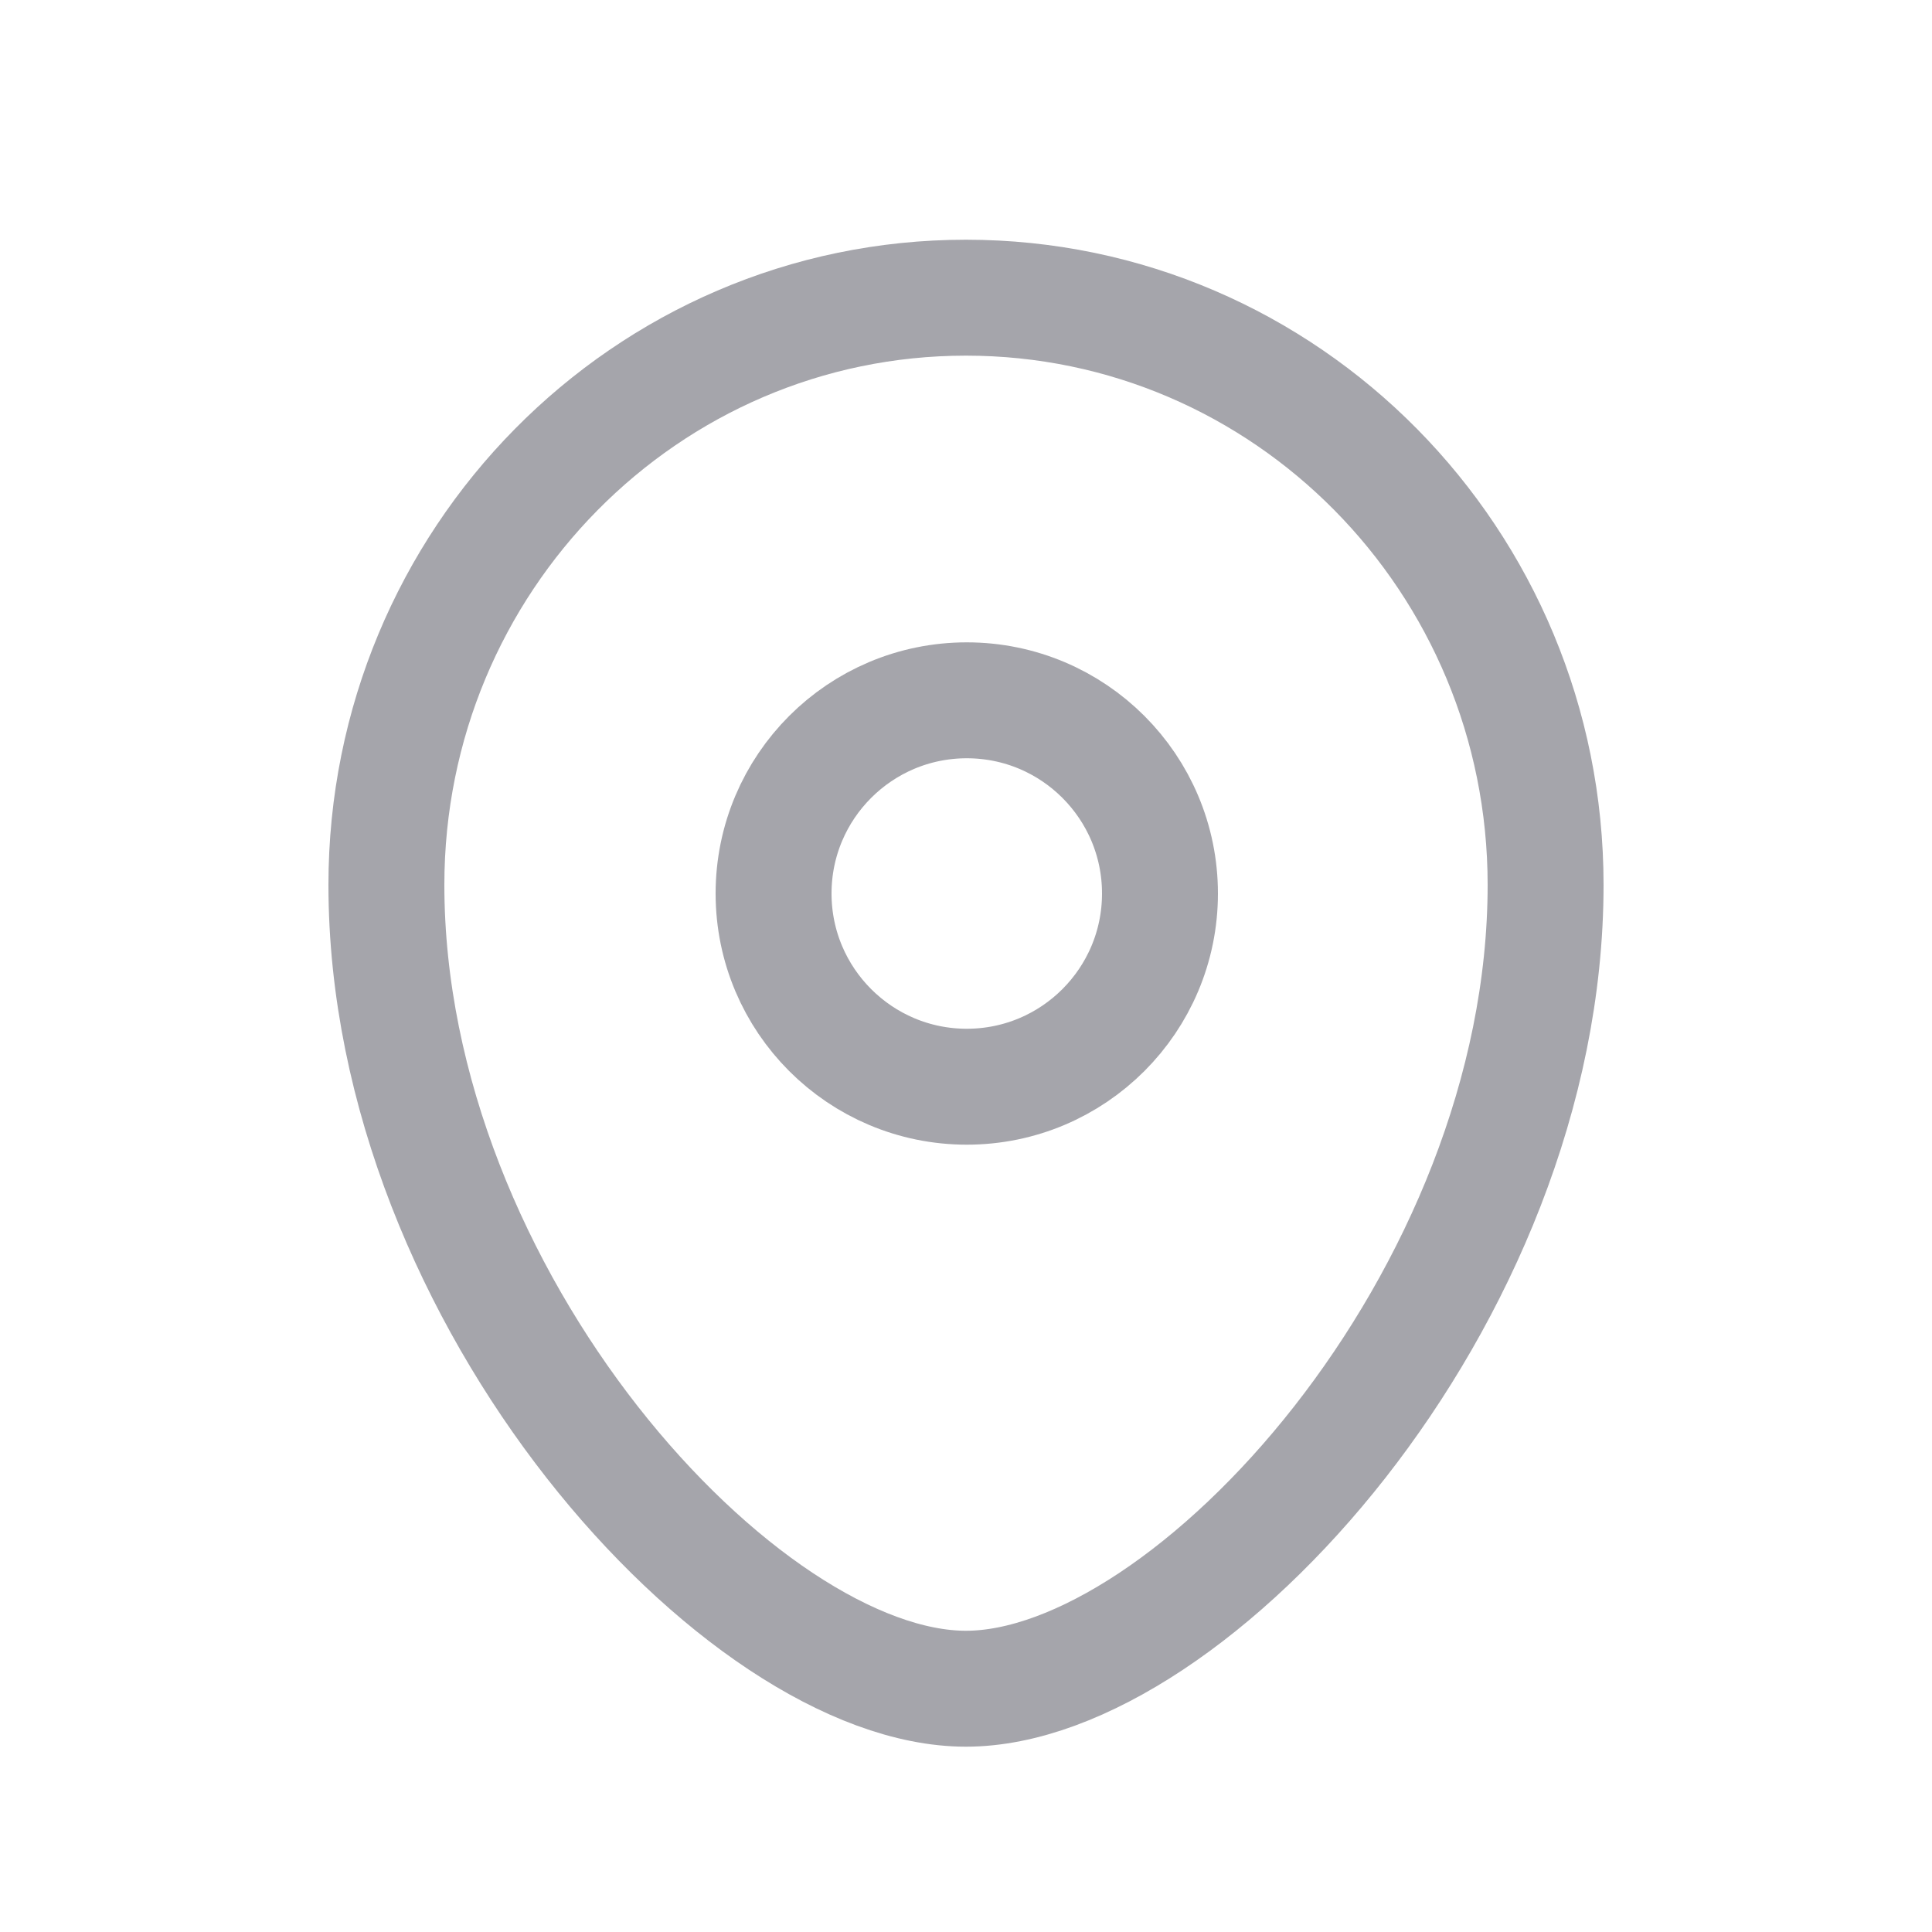
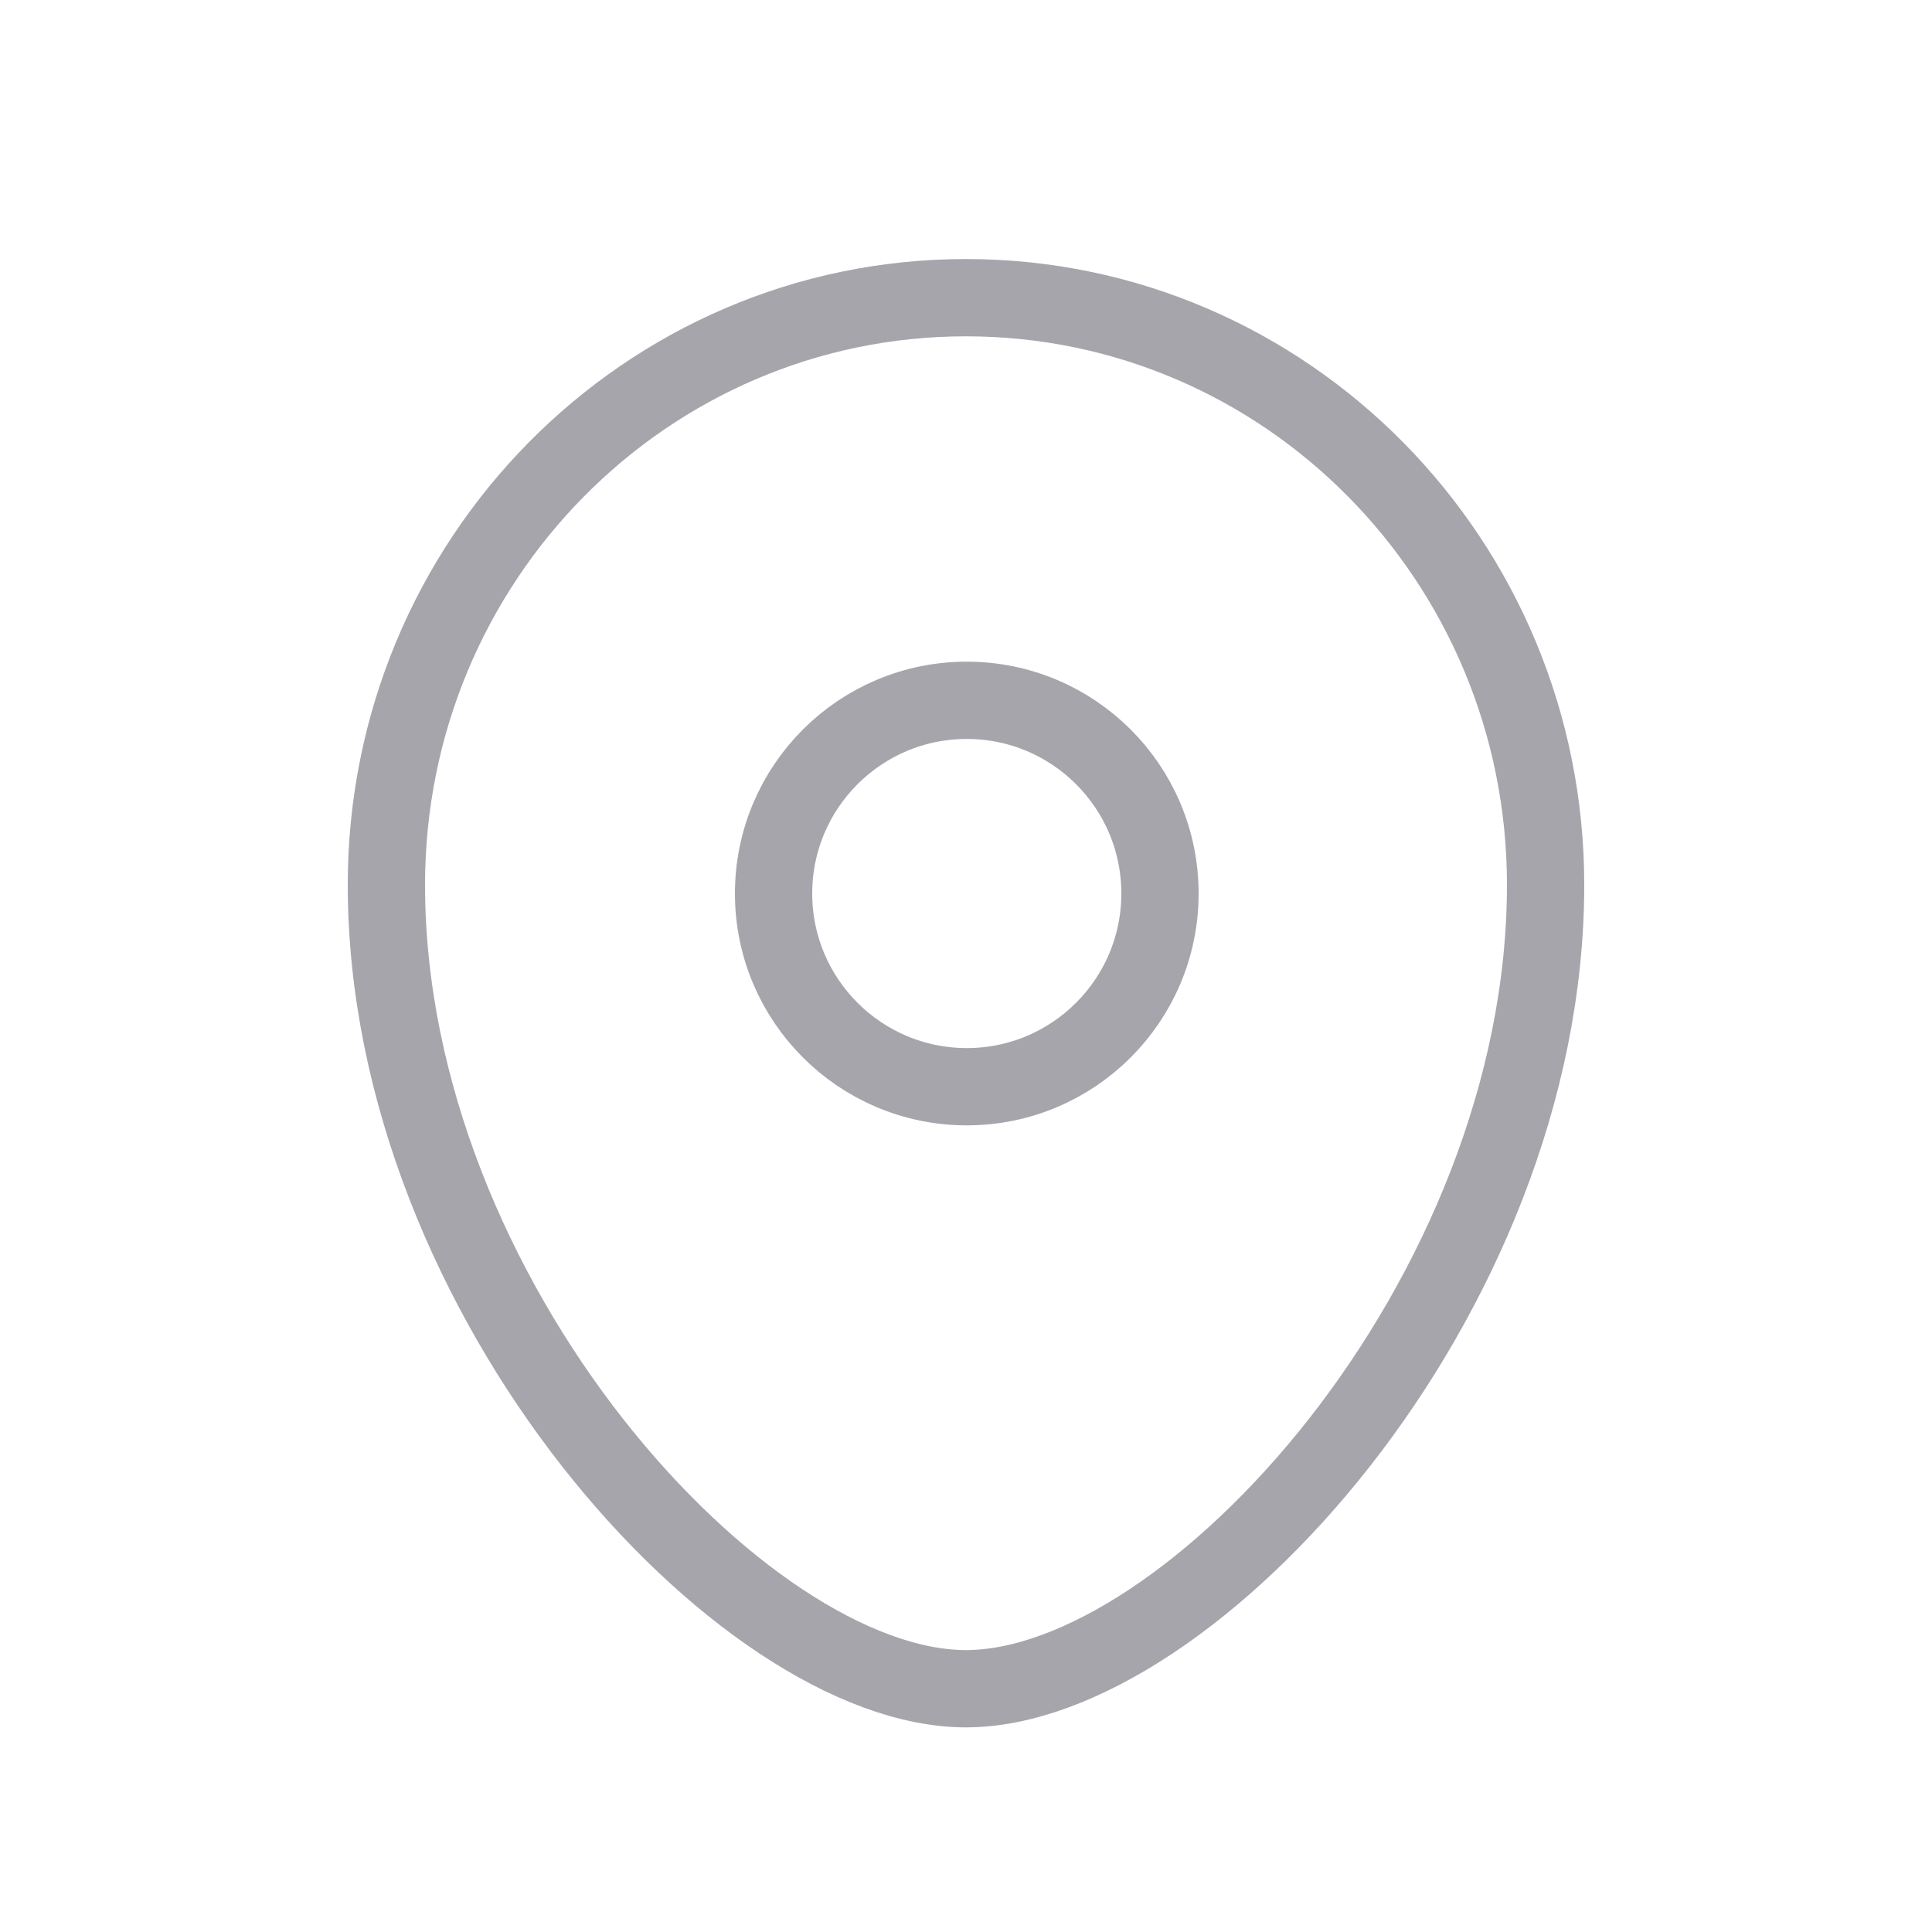
<svg xmlns="http://www.w3.org/2000/svg" width="25" height="25" viewBox="0 0 25 25" fill="none">
  <g id="Iconly/Curved/Light/Location">
    <g id="Location">
-       <path id="Stroke 1" fill-rule="evenodd" clip-rule="evenodd" d="M15.01 11.562C15.01 10.181 13.891 9.062 12.51 9.062C11.13 9.062 10.01 10.181 10.01 11.562C10.01 12.942 11.13 14.062 12.51 14.062C13.891 14.062 15.01 12.942 15.01 11.562Z" stroke="#A5A5AB" stroke-width="1.5" stroke-linecap="round" stroke-linejoin="round" />
-       <path id="Stroke 3" fill-rule="evenodd" clip-rule="evenodd" d="M12.499 21.852C9.601 21.852 5 16.81 5 11.45C5 7.254 8.357 3.852 12.499 3.852C16.642 3.852 20 7.254 20 11.45C20 16.81 15.399 21.852 12.499 21.852Z" stroke="#A5A5AB" stroke-width="1.5" stroke-linecap="round" stroke-linejoin="round" />
+       <path id="Stroke 1" fill-rule="evenodd" clip-rule="evenodd" d="M15.01 11.562C15.01 10.181 13.891 9.062 12.51 9.062C11.13 9.062 10.01 10.181 10.01 11.562C10.01 12.942 11.13 14.062 12.51 14.062C13.891 14.062 15.01 12.942 15.01 11.562Z" stroke="#A5A5AB" strokeWidth="1.5" stroke-linecap="round" stroke-linejoin="round" />
+       <path id="Stroke 3" fill-rule="evenodd" clip-rule="evenodd" d="M12.499 21.852C9.601 21.852 5 16.81 5 11.45C5 7.254 8.357 3.852 12.499 3.852C16.642 3.852 20 7.254 20 11.45C20 16.81 15.399 21.852 12.499 21.852Z" stroke="#A5A5AB" strokeWidth="1.5" stroke-linecap="round" stroke-linejoin="round" />
    </g>
  </g>
</svg>
